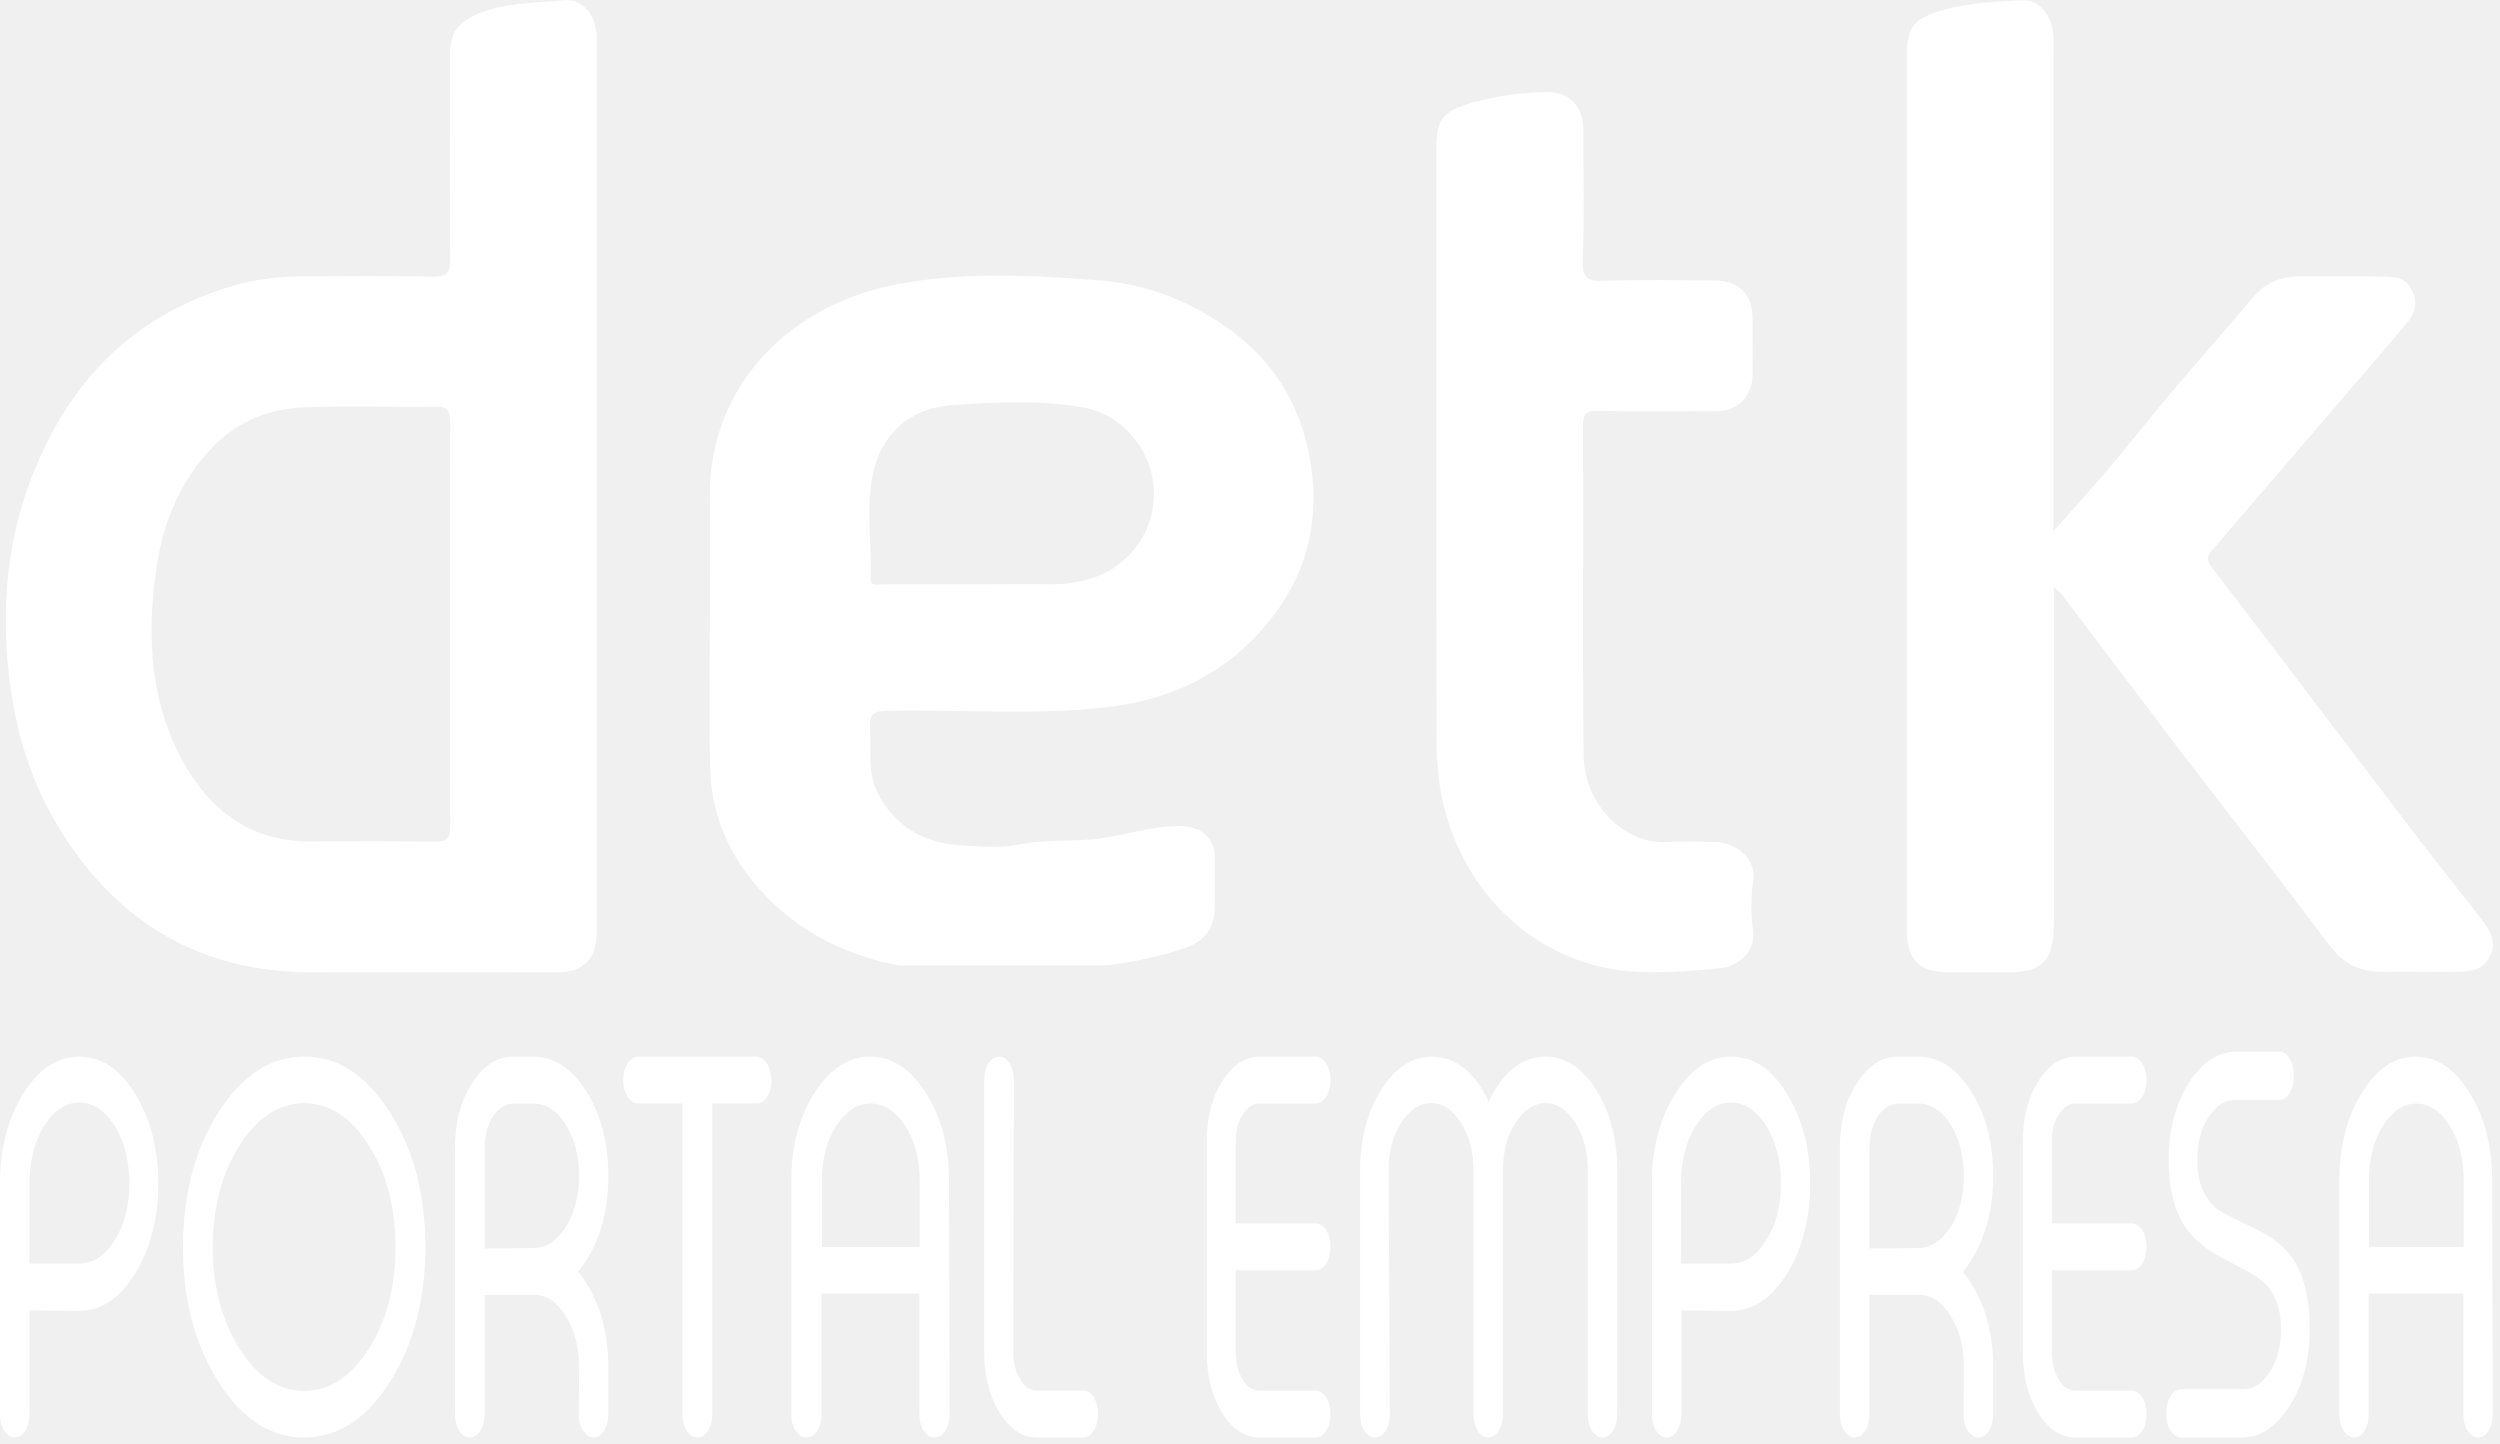
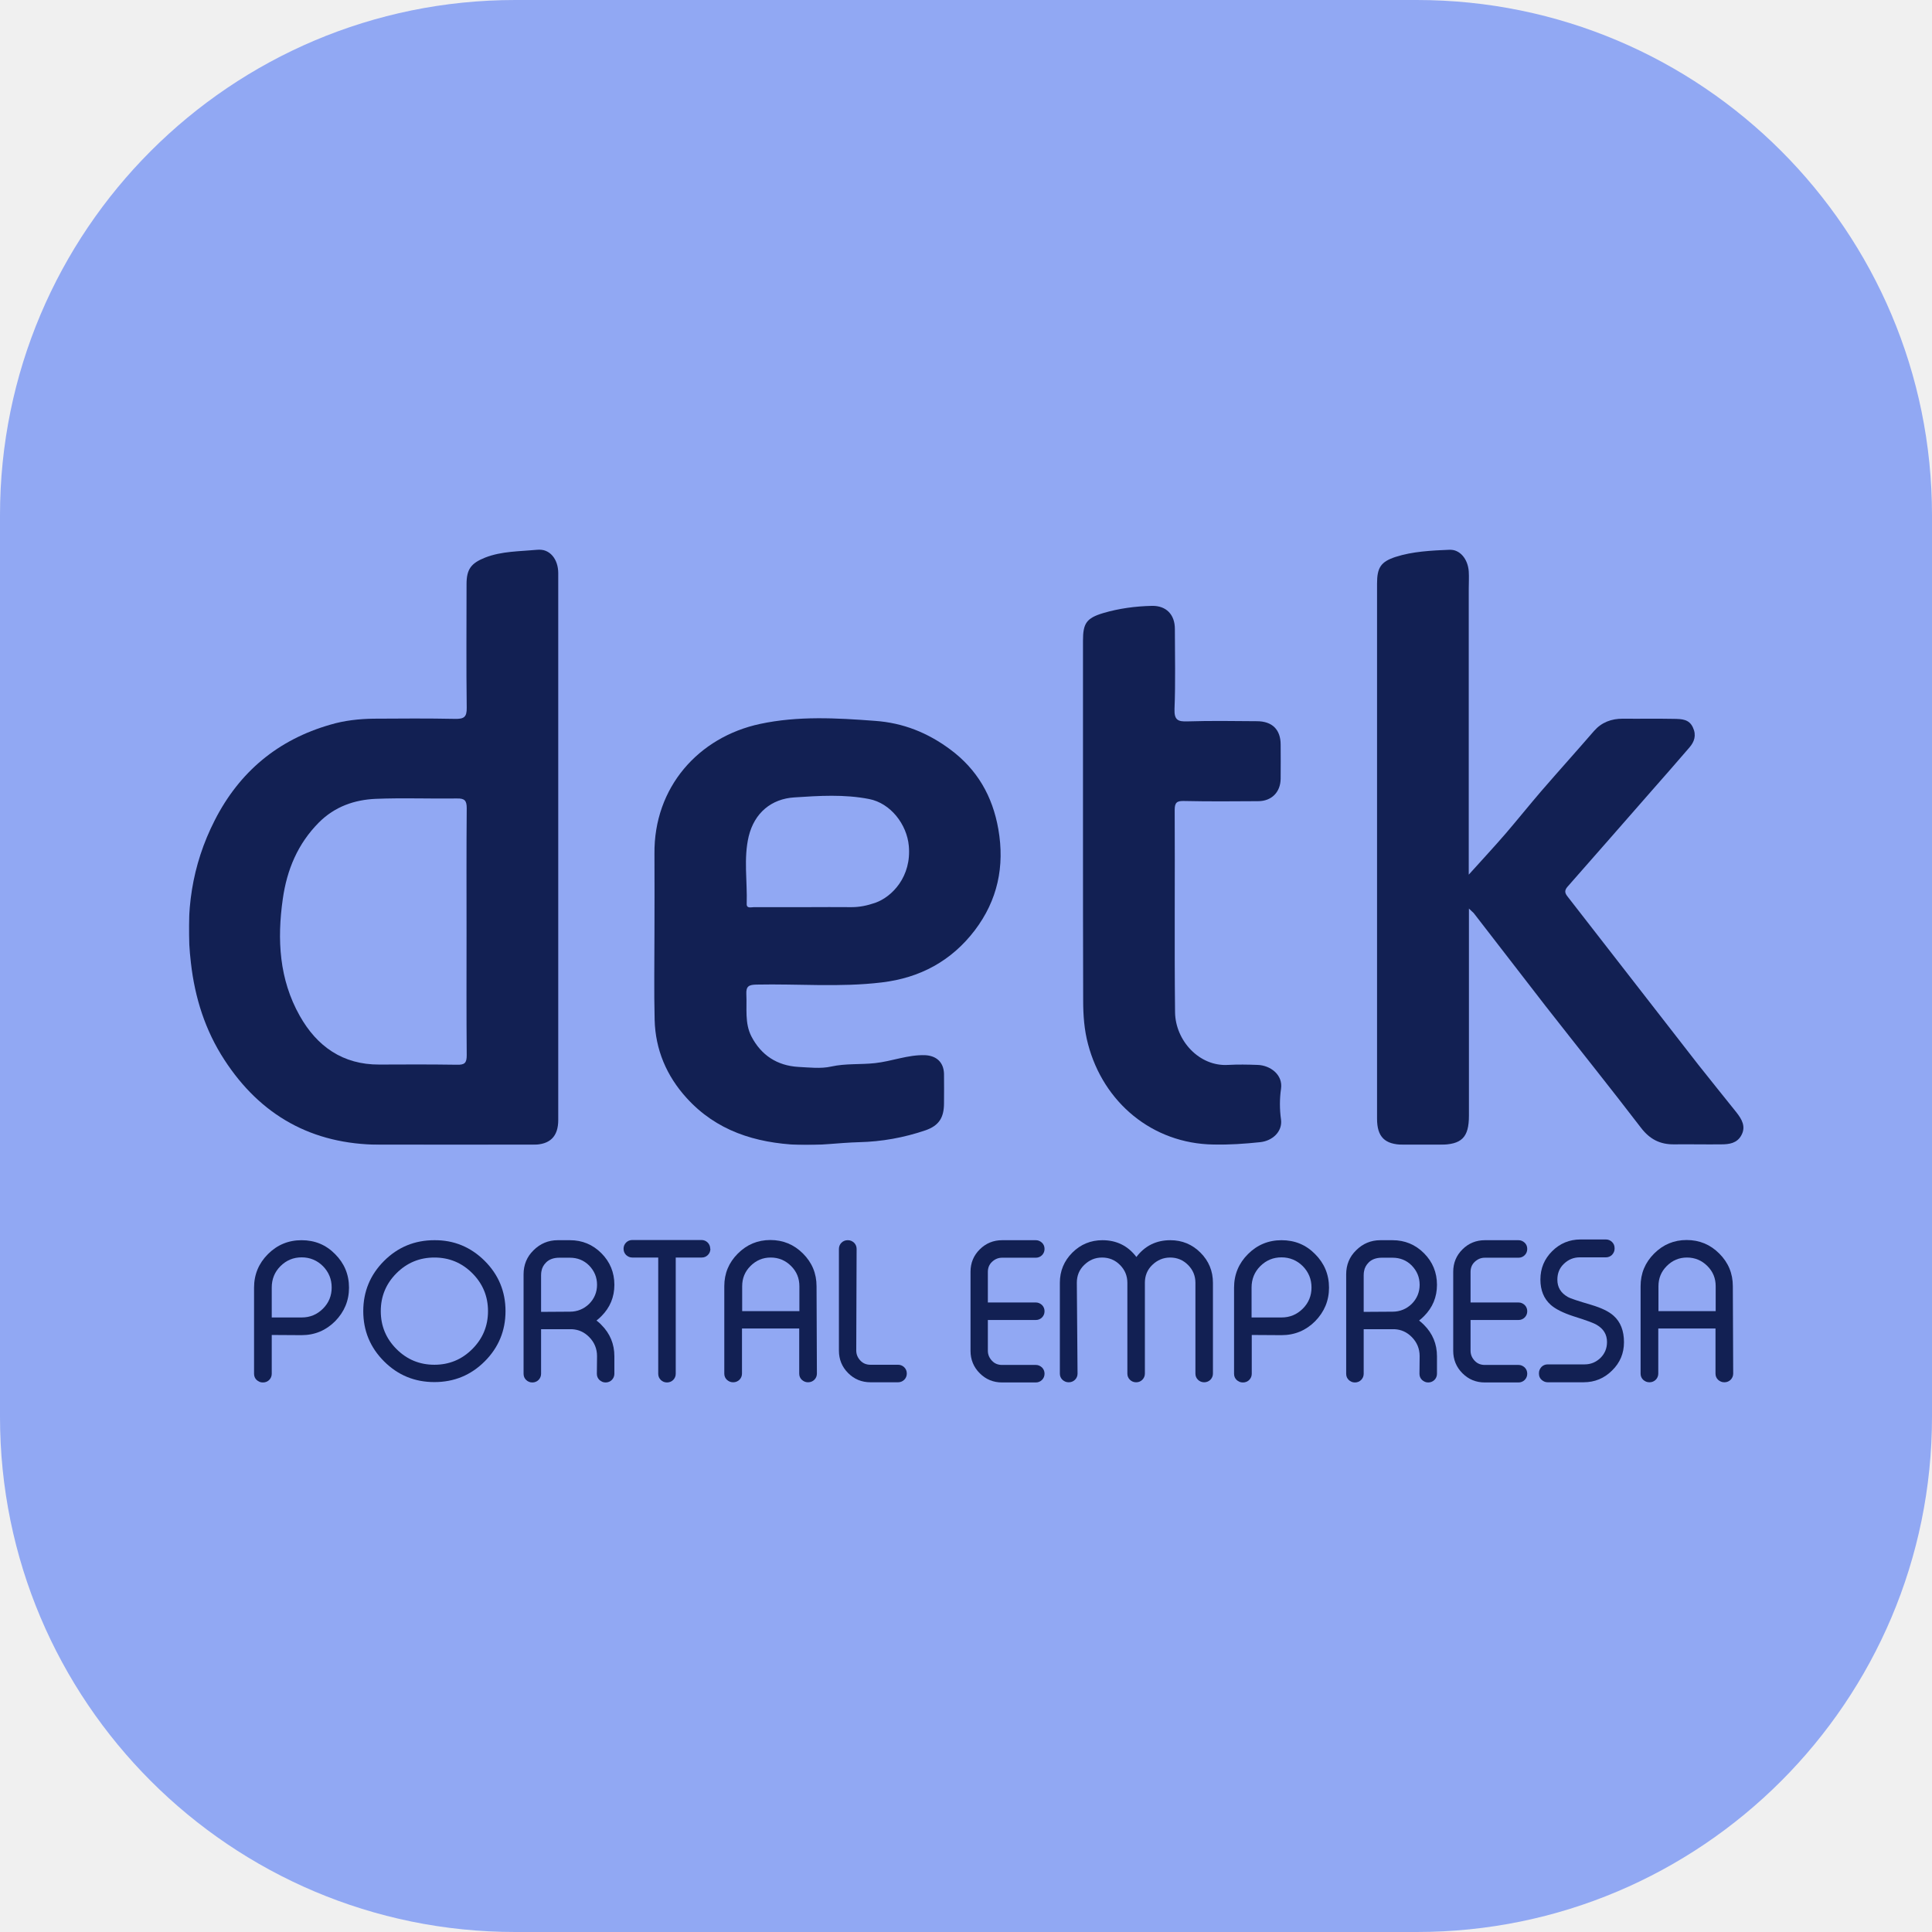
- <svg xmlns="http://www.w3.org/2000/svg" width="343" height="198" viewBox="0 0 343 198" fill="none">
-   <mask id="mask0_4544_5446" style="mask-type:luminance" maskUnits="userSpaceOnUse" x="0" y="0" width="343" height="134">
-     <path d="M342.089 0H0.793V133.453H342.089V0Z" fill="white" />
+ <svg xmlns="http://www.w3.org/2000/svg" width="450" height="450" viewBox="0 0 450 450" fill="none">
+   <g clip-path="url(#clip0_5388_2691)">
+     <rect width="450" height="450" rx="120" fill="#91A8F3" />
+   </g>
+   <mask id="mask0_5388_2691" style="mask-type:luminance" maskUnits="userSpaceOnUse" x="44" y="128" width="363" height="139">
+     <path d="M406.136 128H44V266.668H406.136V128Z" fill="white" />
  </mask>
-   <g mask="url(#mask0_4544_5446)">
-     <path d="M281.779 80.484C281.779 96.347 281.779 111.642 281.779 126.897C281.779 131.794 280.194 133.412 275.359 133.412C272.705 133.412 270.01 133.412 267.355 133.412C263.313 133.372 261.609 131.672 261.609 127.585C261.609 87.606 261.609 47.627 261.609 7.647C261.609 4.086 262.402 2.751 265.651 1.659C269.455 0.404 273.457 0.242 277.42 0.04C279.798 -0.081 281.541 2.104 281.739 4.896C281.818 6.191 281.739 7.526 281.739 8.861C281.739 30.024 281.739 51.228 281.739 72.877C284.592 69.64 287.247 66.726 289.783 63.732C292.438 60.575 294.974 57.338 297.629 54.182C301.473 49.65 305.396 45.199 309.239 40.667C310.904 38.724 313.044 37.915 315.54 37.915C319.304 37.956 323.108 37.875 326.913 37.956C328.458 37.996 330.122 37.996 330.954 39.898C331.747 41.638 331.271 43.095 330.162 44.389C327.388 47.708 324.575 50.945 321.761 54.222C315.659 61.344 309.556 68.466 303.414 75.588C302.701 76.438 302.82 77.004 303.454 77.814C313.004 90.358 322.554 102.902 332.103 115.446C334.877 119.047 337.73 122.608 340.504 126.169C341.653 127.666 342.644 129.325 341.574 131.308C340.623 133.089 338.919 133.331 337.176 133.331C333.728 133.372 330.281 133.291 326.833 133.331C323.742 133.372 321.484 132.198 319.542 129.609C312.647 120.423 305.554 111.399 298.58 102.295C293.35 95.416 288.159 88.496 282.928 81.617C282.769 81.374 282.413 81.132 281.779 80.484Z" fill="white" />
+   <g mask="url(#mask0_5388_2691)">
+     <path d="M342.142 211.63C342.142 228.112 342.142 244.006 342.142 259.857C342.142 264.945 340.46 266.626 335.331 266.626C332.514 266.626 329.655 266.626 326.838 266.626C322.549 266.584 320.741 264.818 320.741 260.572C320.741 219.03 320.741 177.488 320.741 135.947C320.741 132.247 321.582 130.859 325.03 129.724C329.066 128.421 333.312 128.252 337.517 128.042C340.04 127.916 341.89 130.186 342.1 133.088C342.184 134.433 342.1 135.821 342.1 137.208C342.1 159.198 342.1 181.231 342.1 203.725C345.127 200.362 347.944 197.334 350.635 194.223C353.452 190.943 356.143 187.58 358.96 184.3C363.038 179.591 367.201 174.966 371.279 170.257C373.045 168.238 375.316 167.397 377.965 167.397C381.959 167.439 385.995 167.355 390.032 167.439C391.671 167.481 393.437 167.481 394.32 169.458C395.161 171.266 394.657 172.779 393.479 174.125C390.536 177.573 387.551 180.936 384.566 184.342C378.091 191.742 371.616 199.142 365.099 206.542C364.342 207.425 364.468 208.014 365.141 208.855C375.274 221.889 385.407 234.924 395.539 247.958C398.483 251.7 401.51 255.4 404.453 259.1C405.672 260.656 406.724 262.38 405.588 264.44C404.579 266.29 402.771 266.542 400.921 266.542C397.263 266.584 393.605 266.5 389.947 266.542C386.668 266.584 384.271 265.365 382.211 262.674C374.895 253.13 367.369 243.753 359.969 234.293C354.419 227.145 348.911 219.955 343.361 212.807C343.193 212.555 342.815 212.303 342.142 211.63Z" fill="#122053" />
  </g>
-   <mask id="mask1_4544_5446" style="mask-type:luminance" maskUnits="userSpaceOnUse" x="0" y="0" width="343" height="134">
-     <path d="M342.089 0H0.793V133.453H342.089V0Z" fill="white" />
+   <mask id="mask1_5388_2691" style="mask-type:luminance" maskUnits="userSpaceOnUse" x="44" y="128" width="363" height="139">
+     <path d="M406.136 128H44V266.668H406.136V128Z" fill="white" />
  </mask>
-   <g mask="url(#mask1_4544_5446)">
-     <path d="M197.059 61.305C197.059 47.668 197.059 34.072 197.059 20.435C197.059 16.551 197.811 15.377 201.497 14.244C204.984 13.192 208.59 12.707 212.235 12.626C215.326 12.585 217.228 14.568 217.228 17.805C217.228 23.794 217.387 29.742 217.149 35.731C217.07 38.199 217.862 38.604 220.002 38.523C225.074 38.361 230.146 38.442 235.218 38.483C238.586 38.483 240.449 40.344 240.449 43.743C240.449 46.292 240.488 48.842 240.449 51.391C240.409 54.385 238.467 56.409 235.496 56.409C230.067 56.449 224.638 56.49 219.249 56.368C217.743 56.328 217.188 56.651 217.188 58.351C217.268 73.485 217.109 88.578 217.268 103.712C217.347 110.065 222.578 115.933 228.918 115.528C231.057 115.407 233.237 115.447 235.377 115.528C238.15 115.609 241.003 117.713 240.528 120.91C240.211 123.135 240.211 125.482 240.528 127.748C240.885 130.459 238.666 132.564 235.931 132.847C232.563 133.211 229.116 133.454 225.708 133.373C212.275 133.171 201.536 123.945 198.168 110.874C197.336 107.718 197.098 104.4 197.098 101.082C197.059 87.85 197.059 74.537 197.059 61.305Z" fill="white" />
+   <g mask="url(#mask1_5388_2691)">
+     <path d="M252.249 191.697C252.249 177.528 252.249 163.4 252.249 149.231C252.249 145.194 253.047 143.975 256.958 142.798C260.658 141.705 264.484 141.2 268.352 141.116C271.631 141.074 273.65 143.134 273.65 146.498C273.65 152.721 273.818 158.901 273.565 165.124C273.481 167.689 274.322 168.11 276.593 168.025C281.975 167.857 287.356 167.941 292.738 167.983C296.312 167.983 298.288 169.918 298.288 173.449C298.288 176.098 298.33 178.747 298.288 181.396C298.246 184.508 296.186 186.61 293.032 186.61C287.272 186.652 281.512 186.694 275.794 186.568C274.196 186.526 273.608 186.862 273.608 188.628C273.692 204.353 273.523 220.037 273.692 235.762C273.776 242.363 279.326 248.46 286.053 248.039C288.323 247.913 290.636 247.955 292.906 248.039C295.849 248.123 298.877 250.31 298.372 253.632C298.036 255.944 298.036 258.383 298.372 260.737C298.751 263.554 296.396 265.741 293.495 266.035C289.921 266.414 286.263 266.666 282.647 266.582C268.394 266.372 257 256.785 253.426 243.204C252.543 239.924 252.291 236.477 252.291 233.029C252.249 219.28 252.249 205.447 252.249 191.697Z" fill="#122053" />
  </g>
-   <mask id="mask2_4544_5446" style="mask-type:luminance" maskUnits="userSpaceOnUse" x="0" y="0" width="343" height="134">
-     <path d="M342.089 0H0.793V133.453H342.089V0Z" fill="white" />
+   <mask id="mask2_5388_2691" style="mask-type:luminance" maskUnits="userSpaceOnUse" x="44" y="128" width="363" height="139">
+     <path d="M406.136 128H44V266.668H406.136V128Z" fill="white" />
  </mask>
-   <g mask="url(#mask2_4544_5446)">
-     <path d="M81.867 5.301C81.867 2.145 80.004 -0.243 77.231 0.04C73.427 0.445 69.504 0.324 65.779 1.821C62.728 3.075 61.737 4.411 61.737 7.769C61.737 16.995 61.658 26.221 61.777 35.447C61.816 37.592 61.143 37.996 59.201 37.956C53.257 37.835 47.313 37.875 41.369 37.916C38.16 37.956 34.91 38.32 31.859 39.251C20.368 42.609 11.888 49.812 6.459 60.697C1.427 70.773 -0.079 81.375 1.229 92.624C2.1 100.474 4.359 107.758 8.559 114.354C16.524 126.898 27.857 133.332 42.558 133.413C53.812 133.453 65.105 133.413 76.359 133.413C80.044 133.413 81.867 131.592 81.867 127.869V66.727C81.867 46.251 81.867 25.776 81.867 5.301ZM61.737 85.947C61.737 95.093 61.697 104.197 61.777 113.342C61.777 115.082 61.341 115.527 59.637 115.487C53.97 115.406 48.304 115.406 42.598 115.446C34.554 115.487 28.887 111.359 25.123 104.521C20.605 96.347 20.13 87.445 21.398 78.34C22.309 71.744 24.687 65.958 29.323 61.183C32.81 57.622 37.129 56.084 41.845 55.882C47.749 55.639 53.693 55.882 59.637 55.801C61.341 55.761 61.777 56.287 61.777 57.986C61.697 67.334 61.737 76.641 61.737 85.947Z" fill="white" />
+   <g mask="url(#mask2_5388_2691)">
+     <path d="M130.026 133.506C130.026 130.227 128.05 127.746 125.106 128.04C121.07 128.461 116.908 128.335 112.955 129.89C109.718 131.194 108.667 132.581 108.667 136.071C108.667 145.658 108.583 155.244 108.709 164.831C108.751 167.059 108.036 167.48 105.976 167.438C99.669 167.311 93.362 167.354 87.055 167.396C83.65 167.438 80.202 167.816 76.965 168.783C64.771 172.273 55.774 179.757 50.014 191.068C44.674 201.537 43.076 212.553 44.464 224.242C45.389 232.399 47.785 239.967 52.242 246.821C60.693 259.855 72.718 266.54 88.317 266.625C100.258 266.667 112.241 266.625 124.181 266.625C128.092 266.625 130.026 264.733 130.026 260.864V197.332C130.026 176.057 130.026 154.782 130.026 133.506ZM108.667 217.304C108.667 226.807 108.625 236.267 108.709 245.77C108.709 247.578 108.246 248.04 106.438 247.998C100.426 247.914 94.413 247.914 88.359 247.956C79.824 247.998 73.811 243.709 69.817 236.604C65.024 228.11 64.519 218.86 65.865 209.4C66.832 202.546 69.354 196.534 74.274 191.572C77.974 187.872 82.557 186.274 87.56 186.064C93.825 185.812 100.132 186.064 106.438 185.98C108.246 185.938 108.709 186.485 108.709 188.25C108.625 197.963 108.667 207.634 108.667 217.304Z" fill="#122053" />
  </g>
-   <mask id="mask3_4544_5446" style="mask-type:luminance" maskUnits="userSpaceOnUse" x="-14" y="0" width="372" height="134">
-     <path d="M357.5 0.5V132.953H-13.5V0.5H357.5Z" fill="white" stroke="black" />
+   <mask id="mask3_5388_2691" style="mask-type:luminance" maskUnits="userSpaceOnUse" x="44" y="128" width="363" height="139">
+     <path d="M406.136 128H44V266.668H406.136V128Z" fill="white" />
  </mask>
-   <g mask="url(#mask3_4544_5446)">
-     <path d="M179.664 62.681C178.282 55.276 174.611 49.287 168.133 44.795C162.777 41.072 156.903 38.847 150.122 38.402C140.923 37.754 131.723 37.269 122.653 39.09C107.925 42.044 97.214 53.293 97.386 68.224C97.43 74.132 97.386 80 97.386 85.907C97.386 92.422 97.257 98.937 97.43 105.412C97.602 112.088 100.28 117.996 105.074 122.933C112.201 130.297 121.487 133.009 131.809 133.454C136.69 133.656 141.484 132.968 146.321 132.847C151.763 132.725 157.076 131.835 162.259 130.176C165.455 129.124 166.664 127.344 166.664 124.106C166.664 121.921 166.707 119.696 166.664 117.511C166.578 114.921 164.85 113.464 162.129 113.343C158.026 113.221 154.182 114.719 150.165 115.123C146.667 115.487 143.168 115.164 139.67 115.892C137.165 116.418 134.444 116.094 131.809 115.973C126.713 115.69 122.912 113.343 120.58 109.134C118.939 106.14 119.543 102.862 119.37 99.666C119.284 97.885 119.975 97.561 121.746 97.521C131.723 97.319 141.786 98.168 151.763 97.035C160.92 96.024 168.435 92.22 174.006 85.381C179.492 78.624 181.219 71.016 179.664 62.681ZM150.208 79.19C148.308 79.797 146.537 80.162 144.551 80.162C140.966 80.121 137.424 80.162 133.839 80.162C129.607 80.162 125.417 80.162 121.184 80.162C120.537 80.162 119.414 80.526 119.457 79.433C119.63 74.375 118.679 69.276 119.932 64.299C121.314 58.998 125.374 55.883 130.859 55.559C136.776 55.195 142.78 54.83 148.74 55.923C153.88 56.854 157.767 61.588 158.242 66.403C158.933 73.282 154.268 77.855 150.208 79.19Z" fill="white" />
+   <g mask="url(#mask3_5388_2691)">
+     <path d="M232.532 193.129C231.187 185.434 227.613 179.211 221.306 174.544C216.093 170.676 210.375 168.363 203.774 167.901C194.818 167.228 185.862 166.724 177.033 168.616C162.695 171.685 152.268 183.374 152.436 198.889C152.478 205.028 152.436 211.124 152.436 217.263C152.436 224.033 152.31 230.802 152.478 237.529C152.647 244.467 155.253 250.606 159.92 255.735C166.858 263.388 175.898 266.205 185.946 266.668C190.697 266.878 195.364 266.163 200.074 266.037C205.371 265.911 210.543 264.986 215.588 263.262C218.7 262.169 219.877 260.319 219.877 256.955C219.877 254.684 219.919 252.372 219.877 250.101C219.793 247.41 218.111 245.897 215.462 245.771C211.468 245.644 207.726 247.2 203.816 247.621C200.41 247.999 197.004 247.663 193.599 248.419C191.16 248.966 188.511 248.63 185.946 248.504C180.985 248.209 177.285 245.771 175.015 241.398C173.417 238.286 174.005 234.881 173.837 231.559C173.753 229.709 174.426 229.373 176.15 229.33C185.862 229.12 195.659 230.003 205.371 228.826C214.285 227.775 221.601 223.822 227.025 216.717C232.364 209.695 234.046 201.79 232.532 193.129ZM203.858 210.284C202.008 210.914 200.284 211.293 198.35 211.293C194.86 211.251 191.412 211.293 187.922 211.293C183.802 211.293 179.724 211.293 175.603 211.293C174.973 211.293 173.879 211.671 173.921 210.536C174.09 205.28 173.165 199.982 174.384 194.811C175.729 189.302 179.682 186.065 185.021 185.729C190.782 185.35 196.626 184.972 202.428 186.107C207.431 187.074 211.216 191.993 211.678 196.997C212.351 204.145 207.81 208.896 203.858 210.284Z" fill="#122053" />
  </g>
-   <path d="M4.046 179.786V194.042C4.046 194.904 3.839 195.7 3.468 196.296C3.096 196.893 2.601 197.225 2.064 197.225H1.982C1.445 197.225 0.991 196.893 0.578 196.296C0.206 195.7 0 194.97 0 194.042V162.413C0 157.573 1.073 153.462 3.179 150.08C5.284 146.699 7.844 144.975 10.857 144.975C13.871 144.975 16.43 146.632 18.536 150.08C20.641 153.462 21.714 157.573 21.714 162.413C21.714 167.188 20.641 171.299 18.536 174.747C16.43 178.128 13.871 179.852 10.857 179.852L4.046 179.786ZM4.046 173.354H10.898C12.797 173.354 14.407 172.293 15.77 170.105C17.091 167.983 17.751 165.397 17.751 162.347C17.751 159.297 17.091 156.711 15.77 154.523C14.449 152.401 12.797 151.274 10.898 151.274C8.999 151.274 7.389 152.335 6.027 154.523C4.706 156.645 4.046 159.297 4.046 162.347V173.354Z" fill="white" />
-   <path d="M53.507 152.62C56.756 157.739 58.359 163.921 58.359 171.1C58.359 178.346 56.714 184.528 53.507 189.58C50.258 194.699 46.334 197.225 41.734 197.225C37.135 197.225 33.211 194.699 29.962 189.58C26.713 184.462 25.109 178.279 25.109 171.1C25.109 163.855 26.755 157.672 29.962 152.62C33.211 147.502 37.135 144.976 41.734 144.976C46.291 144.909 50.258 147.502 53.507 152.62ZM32.873 157.141C30.426 160.996 29.202 165.649 29.202 171.1C29.202 176.551 30.426 181.204 32.873 185.06C35.321 188.915 38.274 190.843 41.734 190.843C45.194 190.843 48.148 188.915 50.595 185.06C53.043 181.204 54.266 176.551 54.266 171.1C54.266 165.649 53.043 160.996 50.595 157.141C48.148 153.285 45.194 151.357 41.734 151.357C38.274 151.357 35.321 153.285 32.873 157.141Z" fill="white" />
-   <path d="M79.451 187.544C79.451 184.825 78.823 182.438 77.611 180.515C76.481 178.725 75.185 177.797 73.638 177.664H66.486V194.042C66.486 194.904 66.277 195.7 65.901 196.296C65.524 196.893 65.023 197.225 64.479 197.225H64.437C63.893 197.225 63.392 196.893 63.015 196.296C62.639 195.7 62.43 194.97 62.43 194.042V157.507C62.43 154.059 63.182 151.075 64.73 148.688C66.277 146.234 68.159 144.975 70.334 144.975H73.178C76.021 144.975 78.447 146.566 80.454 149.749C82.462 152.931 83.465 156.844 83.465 161.352C83.465 165.861 82.462 169.707 80.454 172.89C80.078 173.487 79.702 174.017 79.325 174.481C79.702 174.945 80.12 175.476 80.454 176.073C82.462 179.255 83.465 183.101 83.465 187.61V194.042C83.465 194.904 83.256 195.7 82.88 196.296C82.504 196.893 82.002 197.225 81.458 197.225H81.416C80.873 197.225 80.412 196.893 79.994 196.296C79.618 195.7 79.409 194.97 79.409 194.042L79.451 187.544ZM73.178 171.232C74.892 171.232 76.398 170.238 77.611 168.381C78.823 166.458 79.451 164.071 79.451 161.352C79.451 158.568 78.823 156.247 77.611 154.258C76.398 152.335 74.892 151.406 73.178 151.406H70.668C69.414 151.406 68.368 152.003 67.657 153.13C67.072 154.059 66.695 155.12 66.57 156.379C66.528 156.711 66.486 157.175 66.486 157.838V171.299L73.178 171.232Z" fill="white" />
-   <path d="M105.857 148.22C105.857 149.08 105.646 149.875 105.265 150.471C104.884 151.067 104.418 151.398 103.826 151.398H97.731V194.046C97.731 194.907 97.52 195.702 97.139 196.298C96.758 196.894 96.25 197.225 95.7 197.225H95.657C95.107 197.225 94.599 196.894 94.219 196.298C93.838 195.702 93.626 194.973 93.626 194.046V151.398H87.531C86.981 151.398 86.516 151.067 86.093 150.471C85.712 149.875 85.5 149.08 85.5 148.22V148.153C85.5 147.292 85.712 146.498 86.093 145.902C86.473 145.306 86.981 144.975 87.531 144.975H103.783C104.334 144.975 104.841 145.306 105.222 145.902C105.603 146.498 105.815 147.292 105.815 148.153L105.857 148.22Z" fill="white" />
-   <path d="M130.285 194.042C130.285 194.904 130.073 195.7 129.692 196.296C129.311 196.893 128.803 197.225 128.253 197.225H128.168C127.618 197.225 127.152 196.893 126.729 196.296C126.348 195.7 126.136 194.97 126.136 194.042V177.465H112.718V194.042C112.718 194.904 112.507 195.7 112.126 196.296C111.745 196.893 111.237 197.225 110.687 197.225H110.602C110.052 197.225 109.586 196.893 109.163 196.296C108.782 195.7 108.57 194.97 108.57 194.042V161.949C108.57 157.241 109.629 153.263 111.745 149.948C113.861 146.632 116.401 144.975 119.364 144.975C122.369 144.975 124.909 146.632 127.025 149.948C129.142 153.263 130.2 157.241 130.2 161.949L130.285 194.042ZM126.179 171.1V161.949C126.179 159.032 125.544 156.578 124.232 154.523C122.92 152.467 121.311 151.406 119.449 151.406C117.586 151.406 116.02 152.467 114.708 154.523C113.396 156.578 112.761 159.032 112.761 161.949V171.1H126.179Z" fill="white" />
-   <path d="M139.02 185.54C139.02 187 139.352 188.195 139.975 189.258C140.597 190.32 141.386 190.785 142.299 190.785H148.65C149.19 190.785 149.688 191.117 150.061 191.714C150.435 192.312 150.642 193.108 150.642 193.971V194.038C150.642 194.901 150.435 195.698 150.061 196.295C149.688 196.893 149.19 197.225 148.65 197.225H142.299C140.265 197.225 138.563 196.096 137.152 193.839C135.741 191.581 135.035 188.793 135.035 185.606V148.161C135.035 147.298 135.243 146.502 135.616 145.904C135.99 145.307 136.488 144.975 137.028 144.975H137.111C137.65 144.975 138.107 145.307 138.522 145.904C138.895 146.502 139.103 147.298 139.103 148.161L139.02 185.54Z" fill="white" />
-   <path d="M169.542 167.851H180.549C181.086 167.851 181.542 168.182 181.955 168.779C182.328 169.376 182.535 170.171 182.535 171.033V171.1C182.535 171.962 182.328 172.757 181.955 173.354C181.583 173.951 181.086 174.282 180.549 174.282H169.542V185.555C169.542 187.013 169.873 188.207 170.494 189.268C171.115 190.329 171.901 190.793 172.811 190.793H180.549C181.086 190.793 181.542 191.124 181.955 191.721C182.328 192.318 182.535 193.114 182.535 193.976V194.042C182.535 194.904 182.328 195.7 181.955 196.296C181.583 196.893 181.086 197.225 180.549 197.225H172.811C170.784 197.225 169.087 196.097 167.68 193.843C166.274 191.589 165.57 188.804 165.57 185.621V156.578C165.57 153.329 166.274 150.611 167.68 148.356C169.087 146.102 170.825 144.975 172.811 144.975H180.549C181.086 144.975 181.542 145.306 181.955 145.903C182.328 146.5 182.535 147.229 182.535 148.157V148.224C182.535 149.086 182.328 149.881 181.955 150.478C181.583 151.075 181.086 151.406 180.549 151.406H172.811C171.901 151.406 171.156 151.937 170.494 152.931C169.832 153.926 169.542 155.186 169.542 156.645V167.851Z" fill="white" />
-   <path d="M190.683 194.038C190.683 194.901 190.475 195.698 190.101 196.295C189.726 196.893 189.227 197.225 188.686 197.225H188.603C188.062 197.225 187.604 196.893 187.188 196.295C186.814 195.698 186.605 194.967 186.605 194.038V160.643C186.605 156.328 187.562 152.61 189.477 149.556C191.391 146.502 193.721 144.975 196.426 144.975C199.671 144.975 202.293 147.033 204.248 151.149C206.204 147.033 208.826 144.975 212.071 144.975C214.776 144.975 217.106 146.502 219.02 149.556C220.934 152.61 221.891 156.328 221.891 160.643V194.038C221.891 194.901 221.683 195.698 221.309 196.295C220.934 196.893 220.435 197.225 219.894 197.225H219.852C219.311 197.225 218.812 196.893 218.438 196.295C218.063 195.698 217.855 194.967 217.855 194.038V160.643C217.855 158.054 217.272 155.863 216.149 154.07C215.025 152.278 213.652 151.348 212.03 151.348C210.448 151.348 209.075 152.278 207.91 154.07C206.745 155.863 206.204 158.054 206.204 160.643V194.038C206.204 194.901 205.996 195.698 205.621 196.295C205.247 196.893 204.789 197.225 204.207 197.225H204.165C203.624 197.225 203.125 196.893 202.75 196.295C202.376 195.698 202.168 194.967 202.168 194.038V160.643C202.168 158.054 201.585 155.863 200.462 154.07C199.338 152.278 197.965 151.348 196.342 151.348C194.72 151.348 193.388 152.278 192.223 154.07C191.058 155.863 190.517 158.054 190.517 160.643L190.683 194.038Z" fill="white" />
-   <path d="M230.686 179.786V194.042C230.686 194.904 230.48 195.7 230.108 196.296C229.737 196.893 229.241 197.225 228.705 197.225H228.622C228.085 197.225 227.631 196.893 227.219 196.296C226.847 195.7 226.641 194.97 226.641 194.042V162.413C226.641 157.573 227.714 153.462 229.819 150.08C231.925 146.699 234.484 144.975 237.498 144.975C240.511 144.975 243.071 146.632 245.176 150.08C247.282 153.462 248.355 157.573 248.355 162.413C248.355 167.188 247.282 171.299 245.176 174.747C243.071 178.128 240.511 179.852 237.498 179.852L230.686 179.786ZM230.686 173.354H237.498C239.397 173.354 241.007 172.293 242.369 170.105C243.69 167.983 244.351 165.397 244.351 162.347C244.351 159.297 243.69 156.711 242.369 154.523C241.048 152.401 239.397 151.274 237.498 151.274C235.599 151.274 233.989 152.335 232.627 154.523C231.305 156.645 230.645 159.297 230.645 162.347V173.354H230.686Z" fill="white" />
-   <path d="M269.451 187.544C269.451 184.825 268.823 182.438 267.611 180.515C266.481 178.725 265.185 177.797 263.638 177.664H256.486V194.042C256.486 194.904 256.277 195.7 255.901 196.296C255.524 196.893 255.023 197.225 254.479 197.225H254.437C253.893 197.225 253.392 196.893 253.015 196.296C252.639 195.7 252.43 194.97 252.43 194.042V157.507C252.43 154.059 253.182 151.075 254.73 148.688C256.277 146.234 258.159 144.975 260.334 144.975H263.178C266.021 144.975 268.447 146.566 270.454 149.749C272.462 152.931 273.465 156.844 273.465 161.352C273.465 165.861 272.462 169.707 270.454 172.89C270.078 173.487 269.702 174.017 269.325 174.481C269.702 174.945 270.078 175.476 270.454 176.073C272.462 179.255 273.465 183.101 273.465 187.61V194.042C273.465 194.904 273.256 195.7 272.88 196.296C272.504 196.893 272.002 197.225 271.458 197.225H271.416C270.873 197.225 270.413 196.893 269.994 196.296C269.618 195.7 269.409 194.97 269.409 194.042L269.451 187.544ZM263.178 171.232C264.892 171.232 266.398 170.238 267.611 168.381C268.823 166.458 269.451 164.071 269.451 161.352C269.451 158.568 268.823 156.247 267.611 154.258C266.398 152.335 264.892 151.406 263.178 151.406H260.668C259.414 151.406 258.368 152.003 257.657 153.13C257.072 154.059 256.695 155.12 256.57 156.379C256.528 156.711 256.486 157.175 256.486 157.838V171.299L263.178 171.232Z" fill="white" />
-   <path d="M281.507 167.851H292.513C293.051 167.851 293.506 168.182 293.92 168.779C294.293 169.376 294.499 170.171 294.499 171.033V171.1C294.499 171.962 294.293 172.757 293.92 173.354C293.548 173.951 293.051 174.282 292.513 174.282H281.507V185.555C281.507 187.013 281.838 188.207 282.459 189.268C283.08 190.329 283.866 190.793 284.776 190.793H292.513C293.051 190.793 293.506 191.124 293.92 191.721C294.293 192.318 294.499 193.114 294.499 193.976V194.042C294.499 194.904 294.293 195.7 293.92 196.296C293.548 196.893 293.051 197.225 292.513 197.225H284.776C282.749 197.225 281.052 196.097 279.645 193.843C278.239 191.589 277.535 188.804 277.535 185.621V156.578C277.535 153.329 278.239 150.611 279.645 148.356C281.052 146.102 282.79 144.975 284.776 144.975H292.513C293.051 144.975 293.506 145.306 293.92 145.903C294.293 146.5 294.499 147.229 294.499 148.157V148.224C294.499 149.086 294.293 149.881 293.92 150.478C293.548 151.075 293.051 151.406 292.513 151.406H284.776C283.866 151.406 283.121 151.937 282.459 152.931C281.797 153.926 281.507 155.186 281.507 156.645V167.851Z" fill="white" />
-   <path d="M306.653 150.921C305.233 150.921 304.021 151.724 302.977 153.33C301.932 154.936 301.473 156.877 301.473 159.219C301.473 162.029 302.266 164.103 303.854 165.575C304.481 166.178 306.319 167.114 309.285 168.52C311.667 169.657 313.422 170.995 314.508 172.601C316.096 174.876 316.89 178.155 316.89 182.371C316.89 186.519 315.97 189.999 314.132 192.876C312.335 195.753 310.121 197.225 307.573 197.225H299.216C298.673 197.225 298.214 196.891 297.796 196.289C297.378 195.686 297.211 194.884 297.211 194.014V193.813C297.211 192.943 297.42 192.207 297.796 191.538C298.172 190.936 298.673 190.601 299.216 190.601H307.781C309.202 190.601 310.414 189.798 311.458 188.192C312.461 186.586 312.962 184.646 312.962 182.304C312.962 179.56 312.168 177.419 310.581 175.947C309.912 175.278 308.074 174.207 305.149 172.735C302.726 171.464 301.013 170.059 299.927 168.52C298.339 166.245 297.545 163.1 297.545 159.152C297.545 155.003 298.464 151.524 300.261 148.646C302.057 145.769 304.272 144.297 306.82 144.297H312.711C313.255 144.297 313.756 144.631 314.132 145.234C314.508 145.836 314.717 146.572 314.717 147.509V147.709C314.717 148.579 314.508 149.315 314.132 149.985C313.756 150.587 313.255 150.921 312.711 150.921H306.653Z" fill="white" />
-   <path d="M342.001 194.042C342.001 194.904 341.796 195.7 341.426 196.296C341.057 196.893 340.565 197.225 340.032 197.225H339.95C339.417 197.225 338.966 196.893 338.556 196.296C338.187 195.7 337.982 194.97 337.982 194.042V177.465H324.983V194.042C324.983 194.904 324.778 195.7 324.409 196.296C324.04 196.893 323.548 197.225 323.015 197.225H322.933C322.4 197.225 321.949 196.893 321.539 196.296C321.17 195.7 320.965 194.97 320.965 194.042V161.949C320.965 157.241 321.99 153.263 324.04 149.948C326.091 146.632 328.551 144.975 331.421 144.975C334.333 144.975 336.793 146.632 338.843 149.948C340.893 153.263 341.919 157.241 341.919 161.949L342.001 194.042ZM338.023 171.1V161.949C338.023 159.032 337.408 156.578 336.137 154.523C334.866 152.467 333.307 151.406 331.503 151.406C329.699 151.406 328.182 152.467 326.911 154.523C325.639 156.578 325.024 159.032 325.024 161.949V171.1H338.023Z" fill="white" />
+   <path d="M63.294 310.941V319.981C63.294 320.528 63.084 321.033 62.706 321.411C62.328 321.789 61.823 322 61.276 322H61.192C60.646 322 60.183 321.789 59.763 321.411C59.384 321.033 59.174 320.57 59.174 319.981V299.925C59.174 296.856 60.267 294.249 62.412 292.105C64.556 289.96 67.163 288.867 70.232 288.867C73.301 288.867 75.908 289.918 78.052 292.105C80.197 294.249 81.29 296.856 81.29 299.925C81.29 302.953 80.197 305.56 78.052 307.746C75.908 309.89 73.301 310.983 70.232 310.983L63.294 310.941ZM63.294 306.863H70.274C72.208 306.863 73.848 306.19 75.235 304.803C76.581 303.457 77.254 301.817 77.254 299.883C77.254 297.949 76.581 296.309 75.235 294.922C73.89 293.576 72.208 292.862 70.274 292.862C68.34 292.862 66.7 293.534 65.313 294.922C63.967 296.267 63.294 297.949 63.294 299.883V306.863Z" fill="#122053" />
+   <path d="M112.909 293.701C116.146 296.939 117.744 300.849 117.744 305.39C117.744 309.973 116.104 313.883 112.909 317.079C109.671 320.317 105.761 321.914 101.178 321.914C96.595 321.914 92.685 320.317 89.448 317.079C86.21 313.841 84.612 309.931 84.612 305.39C84.612 300.807 86.252 296.897 89.448 293.701C92.685 290.464 96.595 288.866 101.178 288.866C105.719 288.824 109.671 290.464 112.909 293.701ZM92.349 296.56C89.91 298.999 88.691 301.942 88.691 305.39C88.691 308.838 89.91 311.781 92.349 314.22C94.787 316.659 97.73 317.878 101.178 317.878C104.626 317.878 107.569 316.659 110.008 314.22C112.446 311.781 113.666 308.838 113.666 305.39C113.666 301.942 112.446 298.999 110.008 296.56C107.569 294.122 104.626 292.902 101.178 292.902C97.73 292.902 94.787 294.122 92.349 296.56Z" fill="#122053" />
+   <path d="M139.062 315.861C139.062 314.137 138.432 312.623 137.212 311.404C136.077 310.269 134.774 309.68 133.218 309.596H126.028V319.981C126.028 320.528 125.818 321.033 125.44 321.411C125.061 321.789 124.557 322 124.01 322H123.968C123.422 322 122.917 321.789 122.539 321.411C122.16 321.033 121.95 320.57 121.95 319.981V296.814C121.95 294.628 122.707 292.735 124.262 291.222C125.818 289.666 127.71 288.867 129.897 288.867H132.756C135.615 288.867 138.053 289.876 140.071 291.895C142.09 293.913 143.099 296.393 143.099 299.253C143.099 302.112 142.09 304.55 140.071 306.569C139.693 306.947 139.315 307.283 138.936 307.578C139.315 307.872 139.735 308.208 140.071 308.587C142.09 310.605 143.099 313.044 143.099 315.903V319.981C143.099 320.528 142.888 321.033 142.51 321.411C142.132 321.789 141.627 322 141.081 322H141.038C140.492 322 140.029 321.789 139.609 321.411C139.231 321.033 139.02 320.57 139.02 319.981L139.062 315.861ZM132.756 305.517C134.479 305.517 135.993 304.887 137.212 303.709C138.432 302.49 139.062 300.976 139.062 299.253C139.062 297.487 138.432 296.015 137.212 294.754C135.993 293.534 134.479 292.946 132.756 292.946H130.233C128.972 292.946 127.92 293.324 127.206 294.039C126.617 294.628 126.239 295.3 126.112 296.099C126.07 296.309 126.028 296.604 126.028 297.024V305.56L132.756 305.517Z" fill="#122053" />
+   <path d="M165.465 290.884C165.465 291.431 165.255 291.936 164.876 292.314C164.498 292.692 164.035 292.903 163.447 292.903H157.392V319.98C157.392 320.527 157.182 321.032 156.804 321.41C156.425 321.788 155.921 321.999 155.374 321.999H155.332C154.785 321.999 154.281 321.788 153.903 321.41C153.524 321.032 153.314 320.569 153.314 319.98V292.903H147.259C146.713 292.903 146.25 292.692 145.83 292.314C145.451 291.936 145.241 291.431 145.241 290.884V290.842C145.241 290.296 145.451 289.791 145.83 289.413C146.208 289.034 146.713 288.824 147.259 288.824H163.405C163.951 288.824 164.456 289.034 164.834 289.413C165.213 289.791 165.423 290.296 165.423 290.842L165.465 290.884Z" fill="#122053" />
+   <path d="M190.272 319.938C190.272 320.485 190.062 320.99 189.684 321.368C189.305 321.746 188.801 321.957 188.254 321.957H188.17C187.624 321.957 187.161 321.746 186.741 321.368C186.362 320.99 186.152 320.527 186.152 319.938V309.427H172.824V319.938C172.824 320.485 172.613 320.99 172.235 321.368C171.857 321.746 171.352 321.957 170.805 321.957H170.721C170.175 321.957 169.712 321.746 169.292 321.368C168.913 320.99 168.703 320.527 168.703 319.938V299.588C168.703 296.603 169.754 294.08 171.857 291.978C173.959 289.875 176.481 288.824 179.425 288.824C182.41 288.824 184.933 289.875 187.035 291.978C189.137 294.08 190.188 296.603 190.188 299.588L190.272 319.938ZM186.194 305.39V299.588C186.194 297.738 185.563 296.182 184.26 294.879C182.956 293.575 181.359 292.903 179.509 292.903C177.659 292.903 176.103 293.575 174.8 294.879C173.496 296.182 172.866 297.738 172.866 299.588V305.39H186.194Z" fill="#122053" />
+   <path d="M199.438 314.557C199.438 315.482 199.774 316.239 200.405 316.912C201.035 317.585 201.834 317.879 202.759 317.879H209.192C209.739 317.879 210.243 318.089 210.622 318.468C211 318.846 211.21 319.351 211.21 319.897V319.939C211.21 320.486 211 320.99 210.622 321.369C210.243 321.747 209.739 321.958 209.192 321.958H202.759C200.699 321.958 198.975 321.243 197.546 319.813C196.116 318.384 195.401 316.618 195.401 314.599V290.885C195.401 290.339 195.612 289.834 195.99 289.456C196.368 289.077 196.873 288.867 197.42 288.867H197.504C198.05 288.867 198.513 289.077 198.933 289.456C199.312 289.834 199.522 290.339 199.522 290.885L199.438 314.557Z" fill="#122053" />
+   <path d="M230.09 303.373H241.274C241.82 303.373 242.283 303.583 242.703 303.962C243.082 304.34 243.292 304.845 243.292 305.391V305.433C243.292 305.98 243.082 306.485 242.703 306.863C242.325 307.241 241.82 307.452 241.274 307.452H230.09V314.599C230.09 315.524 230.426 316.281 231.057 316.954C231.688 317.627 232.486 317.921 233.411 317.921H241.274C241.82 317.921 242.283 318.131 242.703 318.51C243.082 318.888 243.292 319.393 243.292 319.939V319.981C243.292 320.528 243.082 321.033 242.703 321.411C242.325 321.789 241.82 322 241.274 322H233.411C231.351 322 229.627 321.285 228.198 319.855C226.768 318.426 226.053 316.66 226.053 314.642V296.225C226.053 294.165 226.768 292.441 228.198 291.012C229.627 289.582 231.393 288.867 233.411 288.867H241.274C241.82 288.867 242.283 289.077 242.703 289.456C243.082 289.834 243.292 290.297 243.292 290.885V290.927C243.292 291.474 243.082 291.979 242.703 292.357C242.325 292.735 241.82 292.946 241.274 292.946H233.411C232.486 292.946 231.73 293.282 231.057 293.913C230.384 294.543 230.09 295.342 230.09 296.267V303.373Z" fill="#122053" />
+   <path d="M250.982 319.939C250.982 320.486 250.772 320.99 250.393 321.369C250.015 321.747 249.51 321.958 248.964 321.958H248.879C248.333 321.958 247.87 321.747 247.45 321.369C247.072 320.99 246.861 320.528 246.861 319.939V298.79C246.861 296.057 247.828 293.703 249.762 291.768C251.697 289.834 254.051 288.867 256.784 288.867C260.064 288.867 262.712 290.171 264.689 292.777C266.665 290.171 269.314 288.867 272.593 288.867C275.326 288.867 277.68 289.834 279.615 291.768C281.549 293.703 282.516 296.057 282.516 298.79V319.939C282.516 320.486 282.305 320.99 281.927 321.369C281.549 321.747 281.044 321.958 280.498 321.958H280.455C279.909 321.958 279.404 321.747 279.026 321.369C278.648 320.99 278.437 320.528 278.437 319.939V298.79C278.437 297.15 277.849 295.763 276.713 294.628C275.578 293.492 274.191 292.904 272.551 292.904C270.953 292.904 269.566 293.492 268.389 294.628C267.211 295.763 266.665 297.15 266.665 298.79V319.939C266.665 320.486 266.454 320.99 266.076 321.369C265.698 321.747 265.235 321.958 264.646 321.958H264.604C264.058 321.958 263.553 321.747 263.175 321.369C262.796 320.99 262.586 320.528 262.586 319.939V298.79C262.586 297.15 261.998 295.763 260.862 294.628C259.727 293.492 258.34 292.904 256.7 292.904C255.06 292.904 253.715 293.492 252.537 294.628C251.36 295.763 250.814 297.15 250.814 298.79L250.982 319.939Z" fill="#122053" />
+   <path d="M291.557 310.941V319.981C291.557 320.528 291.346 321.033 290.968 321.411C290.59 321.789 290.085 322 289.539 322H289.454C288.908 322 288.445 321.789 288.025 321.411C287.646 321.033 287.436 320.57 287.436 319.981V299.925C287.436 296.856 288.529 294.249 290.674 292.105C292.818 289.96 295.425 288.867 298.494 288.867C301.563 288.867 304.17 289.918 306.315 292.105C308.459 294.249 309.552 296.856 309.552 299.925C309.552 302.953 308.459 305.56 306.315 307.746C304.17 309.89 301.563 310.983 298.494 310.983L291.557 310.941ZM291.557 306.863H298.494C300.428 306.863 302.068 306.19 303.456 304.803C304.801 303.457 305.474 301.817 305.474 299.883C305.474 297.949 304.801 296.309 303.456 294.922C302.11 293.576 300.428 292.862 298.494 292.862C296.56 292.862 294.92 293.534 293.533 294.922C292.187 296.267 291.515 297.949 291.515 299.883V306.863H291.557Z" fill="#122053" />
+   <path d="M330.663 315.861C330.663 314.137 330.032 312.623 328.813 311.404C327.678 310.269 326.374 309.68 324.819 309.596H317.629V319.981C317.629 320.528 317.419 321.033 317.04 321.411C316.662 321.789 316.157 322 315.611 322H315.569C315.022 322 314.518 321.789 314.139 321.411C313.761 321.033 313.551 320.57 313.551 319.981V296.814C313.551 294.628 314.307 292.735 315.863 291.222C317.419 289.666 319.311 288.867 321.497 288.867H324.356C327.215 288.867 329.654 289.876 331.672 291.895C333.69 293.913 334.699 296.393 334.699 299.253C334.699 302.112 333.69 304.55 331.672 306.569C331.294 306.947 330.915 307.283 330.537 307.578C330.915 307.872 331.294 308.208 331.672 308.587C333.69 310.605 334.699 313.044 334.699 315.903V319.981C334.699 320.528 334.489 321.033 334.111 321.411C333.732 321.789 333.228 322 332.681 322H332.639C332.093 322 331.63 321.789 331.21 321.411C330.831 321.033 330.621 320.57 330.621 319.981L330.663 315.861ZM324.356 305.517C326.08 305.517 327.594 304.887 328.813 303.709C330.032 302.49 330.663 300.976 330.663 299.253C330.663 297.487 330.032 296.015 328.813 294.754C327.594 293.534 326.08 292.946 324.356 292.946H321.833C320.572 292.946 319.521 293.324 318.806 294.039C318.218 294.628 317.839 295.3 317.713 296.099C317.671 296.309 317.629 296.604 317.629 297.024V305.56L324.356 305.517Z" fill="#122053" />
+   <path d="M342.52 303.373H353.704C354.25 303.373 354.713 303.583 355.133 303.962C355.512 304.34 355.722 304.845 355.722 305.391V305.433C355.722 305.98 355.512 306.485 355.133 306.863C354.755 307.241 354.25 307.452 353.704 307.452H342.52V314.599C342.52 315.524 342.856 316.281 343.487 316.954C344.117 317.627 344.916 317.921 345.841 317.921H353.704C354.25 317.921 354.713 318.131 355.133 318.51C355.512 318.888 355.722 319.393 355.722 319.939V319.981C355.722 320.528 355.512 321.033 355.133 321.411C354.755 321.789 354.25 322 353.704 322H345.841C343.781 322 342.057 321.285 340.627 319.855C339.198 318.426 338.483 316.66 338.483 314.642V296.225C338.483 294.165 339.198 292.441 340.627 291.012C342.057 289.582 343.823 288.867 345.841 288.867H353.704C354.25 288.867 354.713 289.077 355.133 289.456C355.512 289.834 355.722 290.297 355.722 290.885V290.927C355.722 291.474 355.512 291.979 355.133 292.357C354.755 292.735 354.25 292.946 353.704 292.946H345.841C344.916 292.946 344.159 293.282 343.487 293.913C342.814 294.543 342.52 295.342 342.52 296.267V303.373Z" fill="#122053" />
+   <path d="M367.955 292.859C366.525 292.859 365.306 293.363 364.255 294.373C363.204 295.382 362.741 296.601 362.741 298.073C362.741 299.839 363.54 301.142 365.138 302.067C365.768 302.445 367.618 303.034 370.603 303.917C373 304.632 374.766 305.473 375.859 306.482C377.457 307.911 378.256 309.972 378.256 312.621C378.256 315.227 377.331 317.414 375.481 319.222C373.673 321.03 371.444 321.955 368.88 321.955H360.471C359.924 321.955 359.461 321.745 359.041 321.366C358.621 320.988 358.452 320.483 358.452 319.937V319.81C358.452 319.264 358.663 318.801 359.041 318.381C359.419 318.003 359.924 317.792 360.471 317.792H369.09C370.519 317.792 371.739 317.288 372.79 316.279C373.799 315.27 374.303 314.05 374.303 312.579C374.303 310.855 373.505 309.509 371.907 308.584C371.234 308.164 369.384 307.491 366.441 306.566C364.002 305.767 362.279 304.884 361.185 303.917C359.588 302.487 358.789 300.511 358.789 298.031C358.789 295.424 359.714 293.237 361.522 291.429C363.33 289.621 365.558 288.696 368.123 288.696H374.051C374.598 288.696 375.102 288.907 375.481 289.285C375.859 289.663 376.069 290.126 376.069 290.715V290.841C376.069 291.387 375.859 291.85 375.481 292.27C375.102 292.649 374.598 292.859 374.051 292.859H367.955Z" fill="#122053" />
+   <path d="M403.694 319.938C403.694 320.485 403.483 320.99 403.105 321.368C402.727 321.746 402.222 321.957 401.676 321.957H401.591C401.045 321.957 400.582 321.746 400.162 321.368C399.784 320.99 399.573 320.527 399.573 319.938V309.427H386.245V319.938C386.245 320.485 386.035 320.99 385.656 321.368C385.278 321.746 384.773 321.957 384.227 321.957H384.143C383.596 321.957 383.134 321.746 382.713 321.368C382.335 320.99 382.125 320.527 382.125 319.938V299.588C382.125 296.603 383.176 294.08 385.278 291.978C387.38 289.875 389.903 288.824 392.846 288.824C395.831 288.824 398.354 289.875 400.456 291.978C402.558 294.08 403.61 296.603 403.61 299.588L403.694 319.938ZM399.615 305.39V299.588C399.615 297.738 398.985 296.182 397.681 294.879C396.378 293.575 394.78 292.903 392.93 292.903C391.08 292.903 389.524 293.575 388.221 294.879C386.918 296.182 386.287 297.738 386.287 299.588V305.39H399.615Z" fill="#122053" />
+   <defs>
+     <clipPath id="clip0_5388_2691">
+       <rect width="450" height="450" rx="120" fill="white" />
+     </clipPath>
+   </defs>
</svg>
